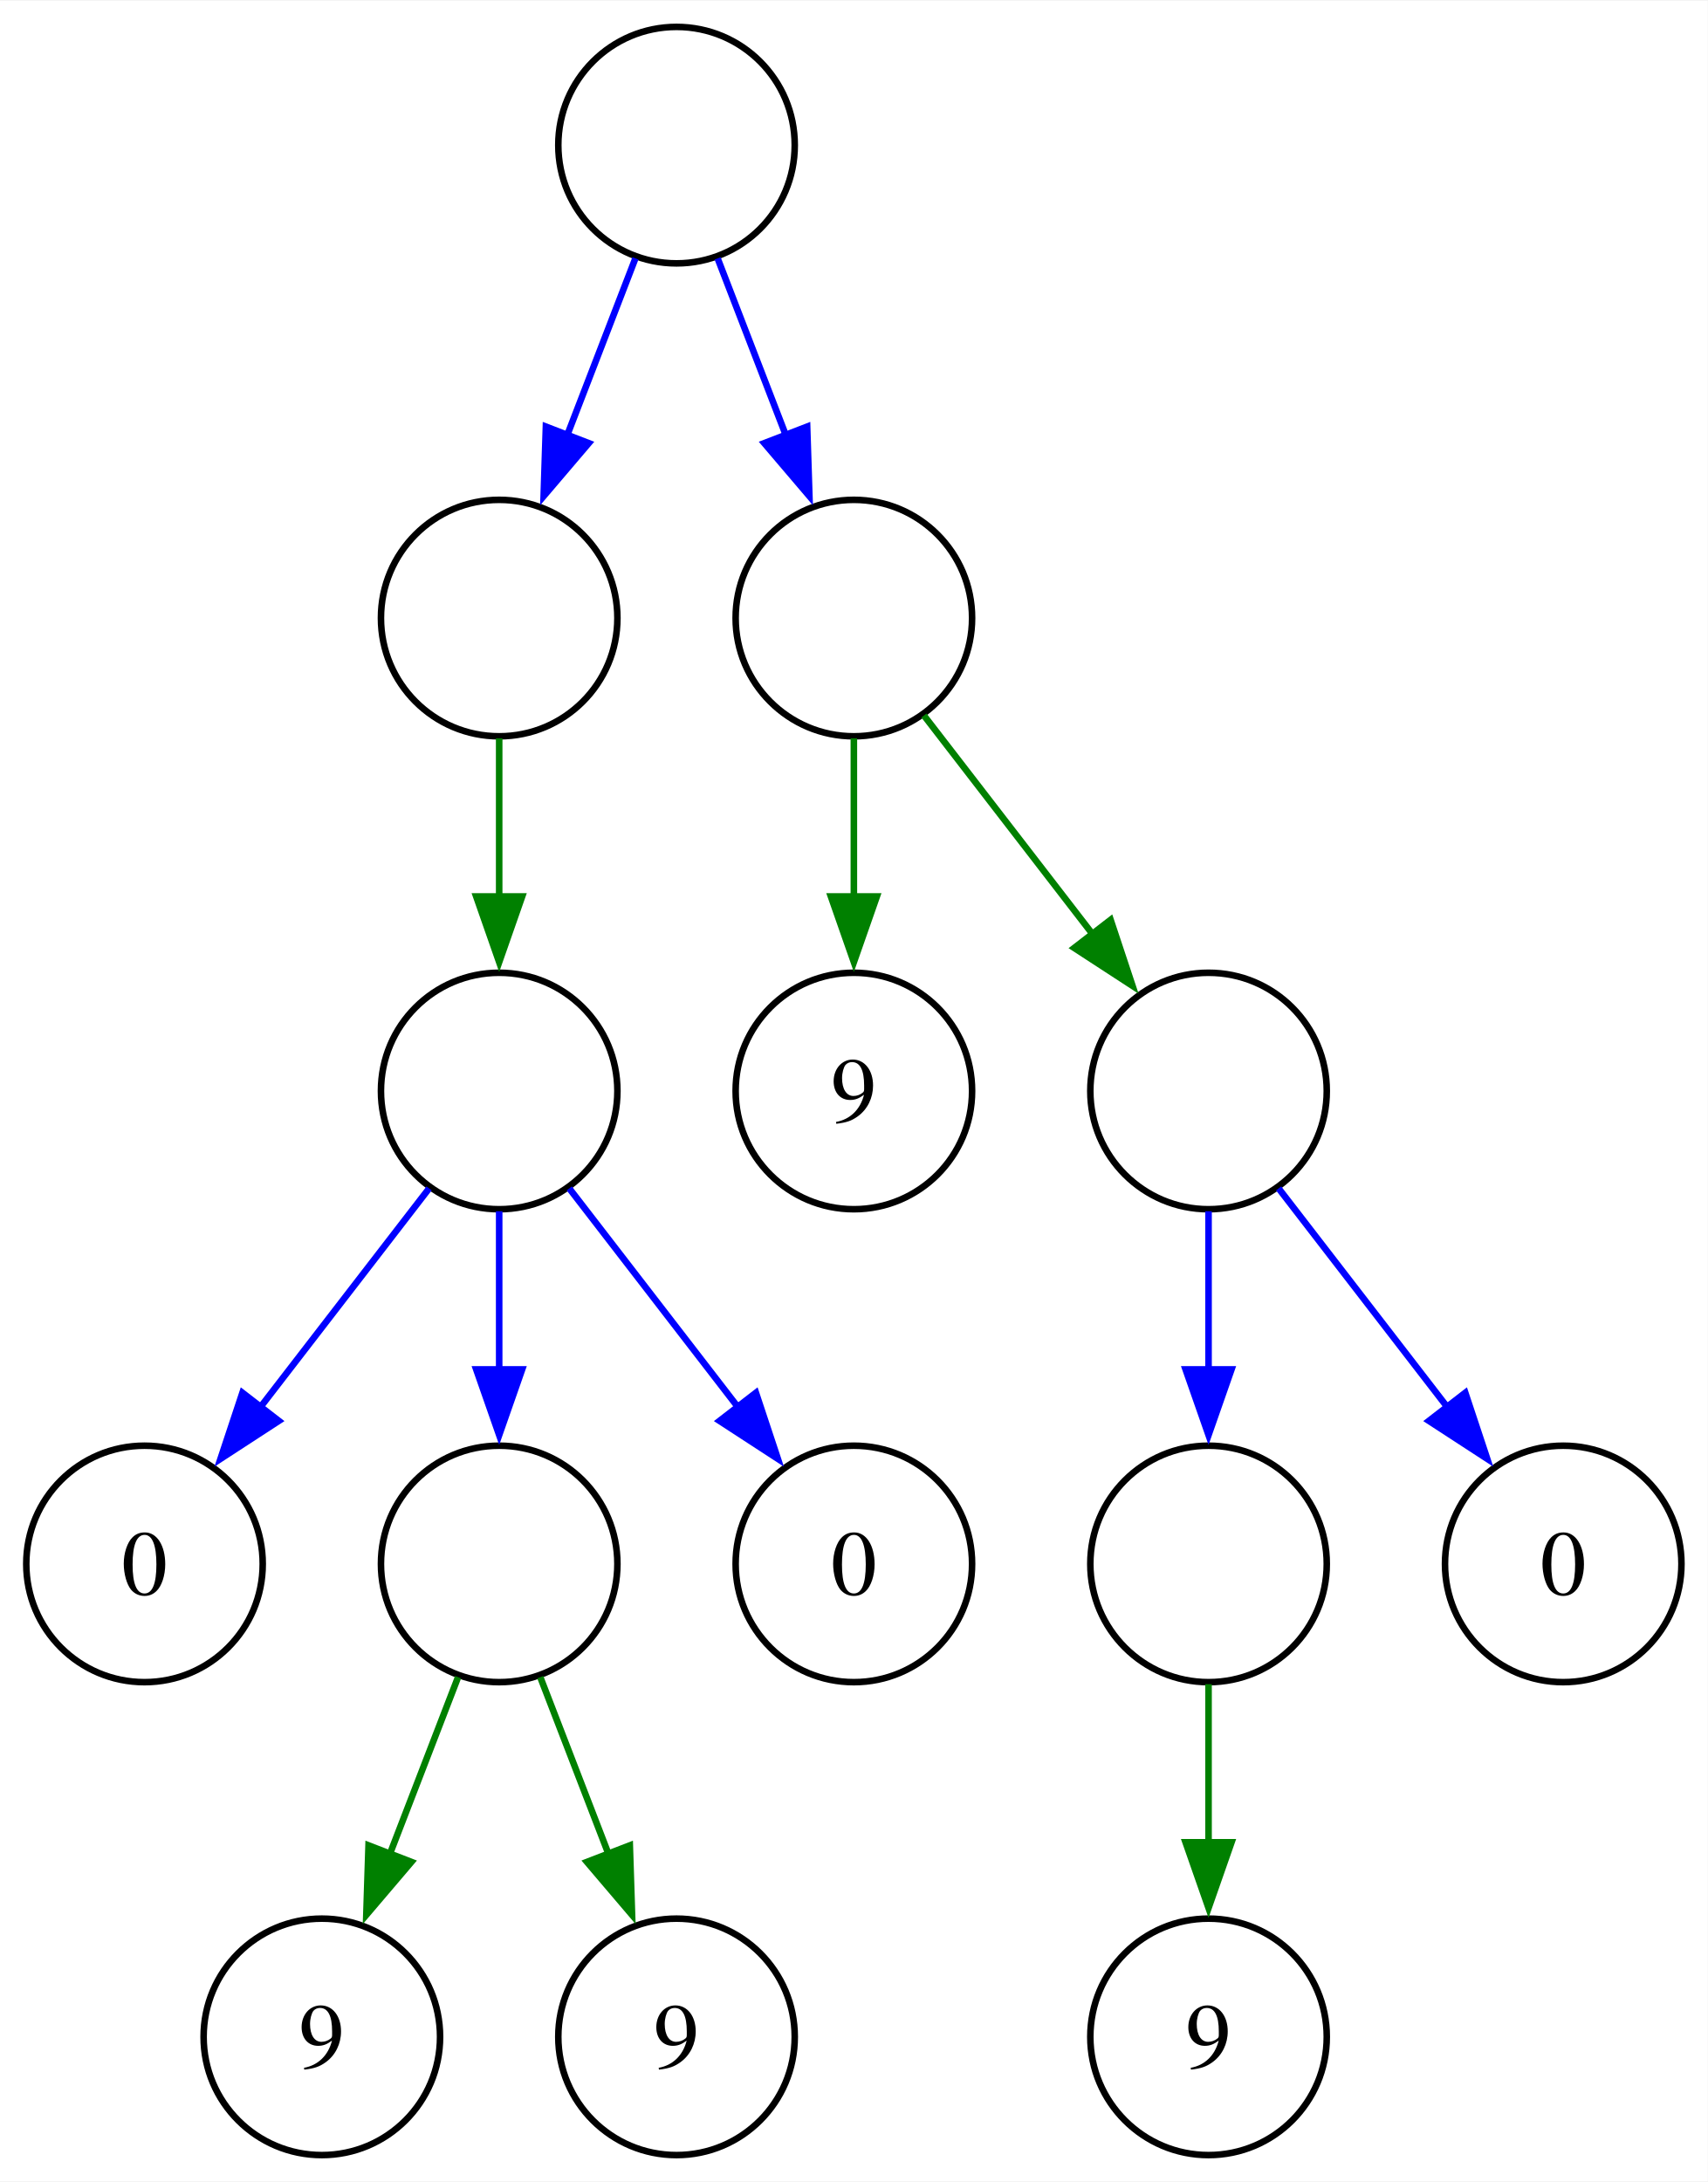
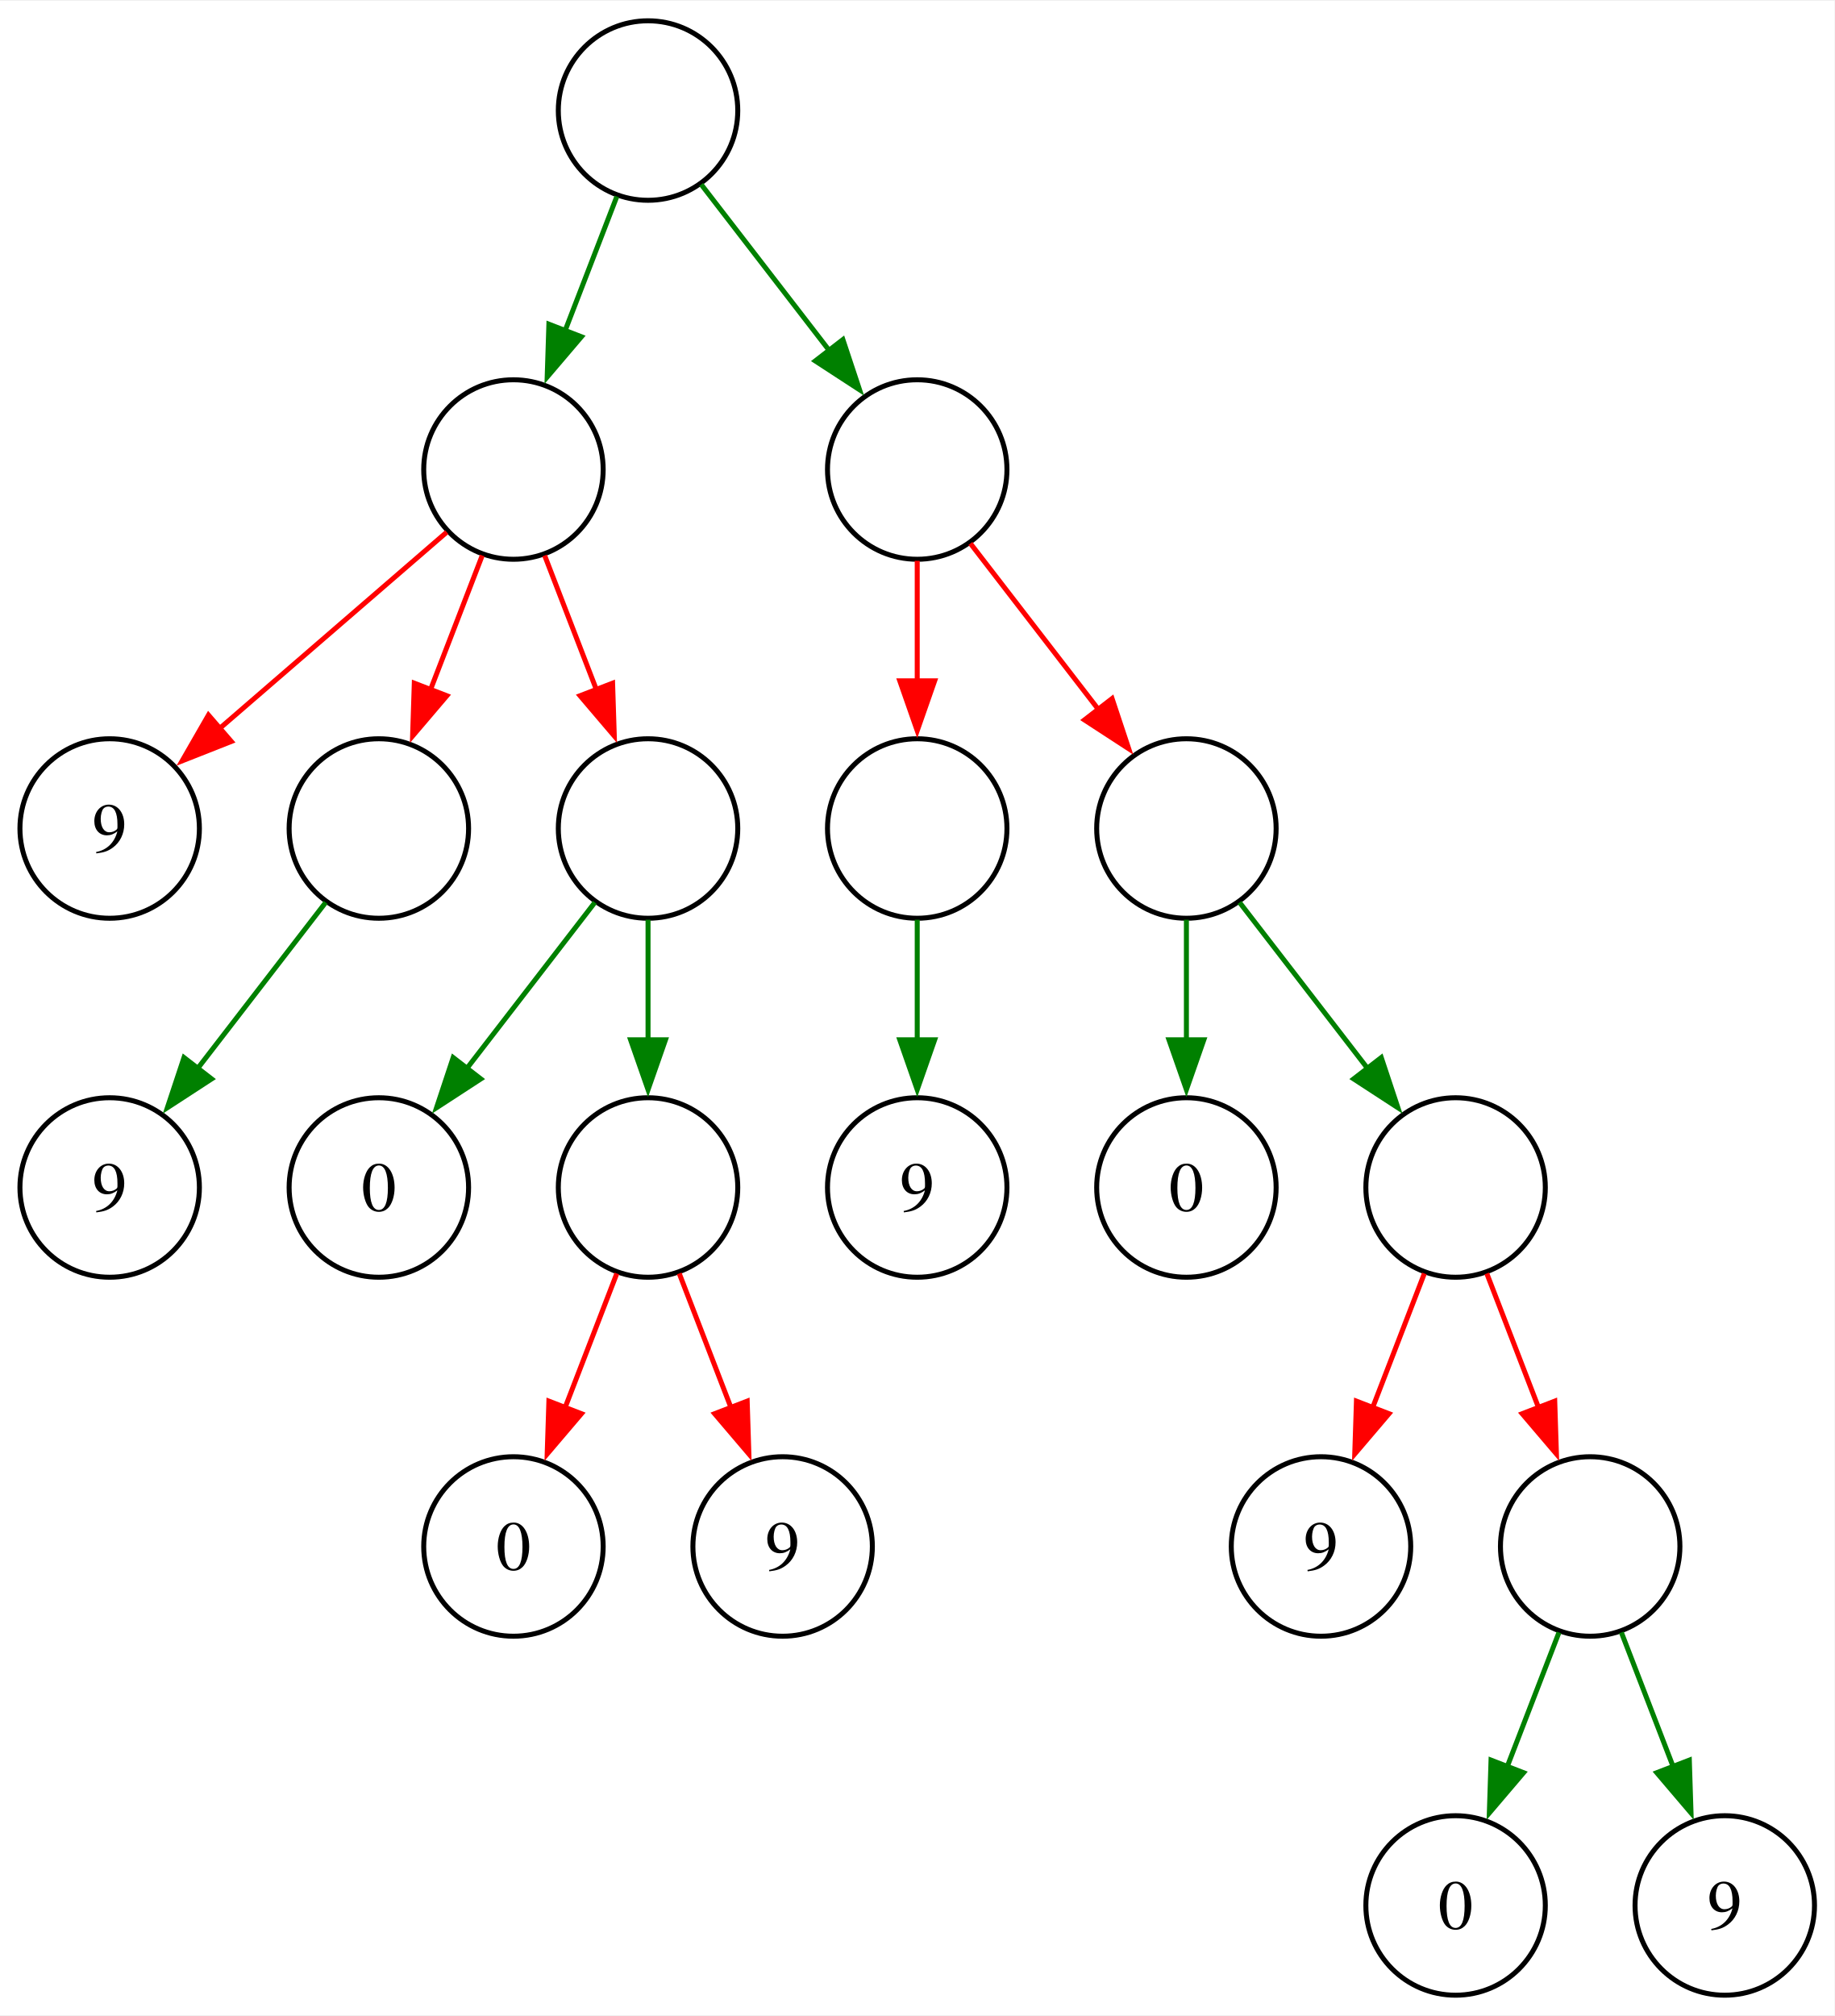
- <svg xmlns="http://www.w3.org/2000/svg" width="479pt" height="612pt" viewBox="0.00 0.00 479.28 612.00">
-   <g id="graph0" class="graph" transform="scale(1.84337 1.84337) rotate(0) translate(4 328)">
-     <polygon fill="white" stroke="none" points="-4,4 -4,-328 256,-328 256,4 -4,4" />
+ <svg xmlns="http://www.w3.org/2000/svg" width="557pt" height="612pt" viewBox="0.00 0.00 557.47 612.00">
+   <g id="graph0" class="graph" transform="scale(1.51485 1.51485) rotate(0) translate(4 400)">
+     <polygon fill="white" stroke="none" points="-4,4 -4,-400 364,-400 364,4 -4,4" />
    <g id="node1" class="node">
+       <ellipse fill="none" stroke="black" cx="126" cy="-378" rx="18" ry="18" />
+     </g>
+     <g id="node2" class="node">
      <ellipse fill="none" stroke="black" cx="99" cy="-306" rx="18" ry="18" />
    </g>
-     <g id="node2" class="node">
+     <g id="edge1" class="edge">
+       <path fill="none" stroke="green" d="M119.74,-360.76C116.64,-352.72 112.81,-342.81 109.3,-333.69" />
+       <polygon fill="green" stroke="green" points="112.64,-332.63 105.77,-324.56 106.11,-335.15 112.64,-332.63" />
+     </g>
+     <g id="node3" class="node">
+       <ellipse fill="none" stroke="black" cx="180" cy="-306" rx="18" ry="18" />
+     </g>
+     <g id="edge2" class="edge">
+       <path fill="none" stroke="green" d="M136.67,-363.17C143.99,-353.68 153.88,-340.86 162.36,-329.86" />
+       <polygon fill="green" stroke="green" points="165.09,-332.06 168.43,-322 159.55,-327.78 165.09,-332.06" />
+     </g>
+     <g id="node4" class="node">
+       <ellipse fill="none" stroke="black" cx="18" cy="-234" rx="18" ry="18" />
+       <text text-anchor="middle" x="18" y="-229.32" font-family="Times,serif" font-size="14.00">9</text>
+     </g>
+     <g id="edge3" class="edge">
+       <path fill="none" stroke="red" d="M85.62,-293.44C73.2,-282.7 54.46,-266.51 39.86,-253.89" />
+       <polygon fill="red" stroke="red" points="42.4,-251.46 32.54,-247.57 37.82,-256.75 42.4,-251.46" />
+     </g>
+     <g id="node5" class="node">
      <ellipse fill="none" stroke="black" cx="72" cy="-234" rx="18" ry="18" />
    </g>
-     <g id="edge1" class="edge">
-       <path fill="none" stroke="blue" d="M92.74,-288.76C89.64,-280.72 85.81,-270.81 82.3,-261.69" />
-       <polygon fill="blue" stroke="blue" points="85.64,-260.63 78.77,-252.56 79.11,-263.15 85.64,-260.63" />
+     <g id="edge4" class="edge">
+       <path fill="none" stroke="red" d="M92.74,-288.76C89.64,-280.72 85.81,-270.81 82.3,-261.69" />
+       <polygon fill="red" stroke="red" points="85.64,-260.63 78.77,-252.56 79.11,-263.15 85.64,-260.63" />
    </g>
-     <g id="node3" class="node">
+     <g id="node6" class="node">
      <ellipse fill="none" stroke="black" cx="126" cy="-234" rx="18" ry="18" />
    </g>
-     <g id="edge2" class="edge">
-       <path fill="none" stroke="blue" d="M105.26,-288.76C108.36,-280.72 112.19,-270.81 115.7,-261.69" />
-       <polygon fill="blue" stroke="blue" points="118.89,-263.15 119.23,-252.56 112.36,-260.63 118.89,-263.15" />
+     <g id="edge5" class="edge">
+       <path fill="none" stroke="red" d="M105.26,-288.76C108.36,-280.72 112.19,-270.81 115.7,-261.69" />
+       <polygon fill="red" stroke="red" points="118.89,-263.15 119.23,-252.56 112.36,-260.63 118.89,-263.15" />
    </g>
-     <g id="node4" class="node">
+     <g id="node7" class="node">
+       <ellipse fill="none" stroke="black" cx="180" cy="-234" rx="18" ry="18" />
+     </g>
+     <g id="edge6" class="edge">
+       <path fill="none" stroke="red" d="M180,-287.7C180,-280.41 180,-271.73 180,-263.54" />
+       <polygon fill="red" stroke="red" points="183.5,-263.62 180,-253.62 176.5,-263.62 183.5,-263.62" />
+     </g>
+     <g id="node8" class="node">
+       <ellipse fill="none" stroke="black" cx="234" cy="-234" rx="18" ry="18" />
+     </g>
+     <g id="edge7" class="edge">
+       <path fill="none" stroke="red" d="M190.67,-291.17C197.99,-281.68 207.88,-268.86 216.36,-257.86" />
+       <polygon fill="red" stroke="red" points="219.09,-260.06 222.43,-250 213.55,-255.78 219.09,-260.06" />
+     </g>
+     <g id="node9" class="node">
+       <ellipse fill="none" stroke="black" cx="18" cy="-162" rx="18" ry="18" />
+       <text text-anchor="middle" x="18" y="-157.32" font-family="Times,serif" font-size="14.00">9</text>
+     </g>
+     <g id="edge8" class="edge">
+       <path fill="none" stroke="green" d="M61.33,-219.17C54.01,-209.68 44.12,-196.86 35.64,-185.86" />
+       <polygon fill="green" stroke="green" points="38.45,-183.78 29.57,-178 32.91,-188.06 38.45,-183.78" />
+     </g>
+     <g id="node10" class="node">
      <ellipse fill="none" stroke="black" cx="72" cy="-162" rx="18" ry="18" />
+       <text text-anchor="middle" x="72" y="-157.32" font-family="Times,serif" font-size="14.00">0</text>
    </g>
-     <g id="edge3" class="edge">
-       <path fill="none" stroke="green" d="M72,-215.7C72,-208.41 72,-199.73 72,-191.54" />
-       <polygon fill="green" stroke="green" points="75.5,-191.62 72,-181.62 68.5,-191.62 75.5,-191.62" />
+     <g id="edge9" class="edge">
+       <path fill="none" stroke="green" d="M115.33,-219.17C108.01,-209.68 98.12,-196.86 89.64,-185.86" />
+       <polygon fill="green" stroke="green" points="92.45,-183.78 83.57,-178 86.91,-188.06 92.45,-183.78" />
    </g>
-     <g id="node5" class="node">
+     <g id="node11" class="node">
      <ellipse fill="none" stroke="black" cx="126" cy="-162" rx="18" ry="18" />
-       <text text-anchor="middle" x="126" y="-157.32" font-family="Times,serif" font-size="14.00">9</text>
    </g>
-     <g id="edge4" class="edge">
+     <g id="edge10" class="edge">
      <path fill="none" stroke="green" d="M126,-215.7C126,-208.41 126,-199.73 126,-191.54" />
      <polygon fill="green" stroke="green" points="129.5,-191.62 126,-181.62 122.5,-191.62 129.5,-191.62" />
    </g>
-     <g id="node6" class="node">
+     <g id="node12" class="node">
      <ellipse fill="none" stroke="black" cx="180" cy="-162" rx="18" ry="18" />
-     </g>
-     <g id="edge5" class="edge">
-       <path fill="none" stroke="green" d="M136.67,-219.17C143.99,-209.68 153.88,-196.86 162.36,-185.86" />
-       <polygon fill="green" stroke="green" points="165.09,-188.06 168.43,-178 159.55,-183.78 165.09,-188.06" />
-     </g>
-     <g id="node7" class="node">
-       <ellipse fill="none" stroke="black" cx="18" cy="-90" rx="18" ry="18" />
-       <text text-anchor="middle" x="18" y="-85.33" font-family="Times,serif" font-size="14.00">0</text>
-     </g>
-     <g id="edge6" class="edge">
-       <path fill="none" stroke="blue" d="M61.33,-147.17C54.01,-137.68 44.12,-124.86 35.64,-113.86" />
-       <polygon fill="blue" stroke="blue" points="38.45,-111.78 29.57,-106 32.91,-116.06 38.45,-111.78" />
-     </g>
-     <g id="node8" class="node">
-       <ellipse fill="none" stroke="black" cx="72" cy="-90" rx="18" ry="18" />
-     </g>
-     <g id="edge7" class="edge">
-       <path fill="none" stroke="blue" d="M72,-143.7C72,-136.41 72,-127.73 72,-119.54" />
-       <polygon fill="blue" stroke="blue" points="75.5,-119.62 72,-109.62 68.5,-119.62 75.5,-119.62" />
-     </g>
-     <g id="node9" class="node">
-       <ellipse fill="none" stroke="black" cx="126" cy="-90" rx="18" ry="18" />
-       <text text-anchor="middle" x="126" y="-85.33" font-family="Times,serif" font-size="14.00">0</text>
-     </g>
-     <g id="edge8" class="edge">
-       <path fill="none" stroke="blue" d="M82.67,-147.17C89.99,-137.68 99.88,-124.86 108.36,-113.86" />
-       <polygon fill="blue" stroke="blue" points="111.09,-116.06 114.43,-106 105.55,-111.78 111.09,-116.06" />
-     </g>
-     <g id="node10" class="node">
-       <ellipse fill="none" stroke="black" cx="180" cy="-90" rx="18" ry="18" />
-     </g>
-     <g id="edge9" class="edge">
-       <path fill="none" stroke="blue" d="M180,-143.7C180,-136.41 180,-127.73 180,-119.54" />
-       <polygon fill="blue" stroke="blue" points="183.5,-119.62 180,-109.62 176.5,-119.62 183.5,-119.62" />
-     </g>
-     <g id="node11" class="node">
-       <ellipse fill="none" stroke="black" cx="234" cy="-90" rx="18" ry="18" />
-       <text text-anchor="middle" x="234" y="-85.33" font-family="Times,serif" font-size="14.00">0</text>
-     </g>
-     <g id="edge10" class="edge">
-       <path fill="none" stroke="blue" d="M190.67,-147.17C197.99,-137.68 207.88,-124.86 216.36,-113.86" />
-       <polygon fill="blue" stroke="blue" points="219.09,-116.06 222.43,-106 213.55,-111.78 219.09,-116.06" />
-     </g>
-     <g id="node12" class="node">
-       <ellipse fill="none" stroke="black" cx="45" cy="-18" rx="18" ry="18" />
-       <text text-anchor="middle" x="45" y="-13.32" font-family="Times,serif" font-size="14.00">9</text>
+       <text text-anchor="middle" x="180" y="-157.32" font-family="Times,serif" font-size="14.00">9</text>
    </g>
    <g id="edge11" class="edge">
-       <path fill="none" stroke="green" d="M65.74,-72.76C62.64,-64.72 58.81,-54.81 55.3,-45.69" />
-       <polygon fill="green" stroke="green" points="58.64,-44.63 51.77,-36.56 52.11,-47.15 58.64,-44.63" />
+       <path fill="none" stroke="green" d="M180,-215.7C180,-208.41 180,-199.73 180,-191.54" />
+       <polygon fill="green" stroke="green" points="183.5,-191.62 180,-181.62 176.5,-191.62 183.5,-191.62" />
    </g>
    <g id="node13" class="node">
-       <ellipse fill="none" stroke="black" cx="99" cy="-18" rx="18" ry="18" />
-       <text text-anchor="middle" x="99" y="-13.32" font-family="Times,serif" font-size="14.00">9</text>
+       <ellipse fill="none" stroke="black" cx="234" cy="-162" rx="18" ry="18" />
+       <text text-anchor="middle" x="234" y="-157.32" font-family="Times,serif" font-size="14.00">0</text>
    </g>
    <g id="edge12" class="edge">
-       <path fill="none" stroke="green" d="M78.26,-72.76C81.36,-64.72 85.19,-54.81 88.7,-45.69" />
-       <polygon fill="green" stroke="green" points="91.89,-47.15 92.23,-36.56 85.36,-44.63 91.89,-47.15" />
+       <path fill="none" stroke="green" d="M234,-215.7C234,-208.41 234,-199.73 234,-191.54" />
+       <polygon fill="green" stroke="green" points="237.5,-191.62 234,-181.62 230.5,-191.62 237.5,-191.62" />
    </g>
    <g id="node14" class="node">
-       <ellipse fill="none" stroke="black" cx="180" cy="-18" rx="18" ry="18" />
-       <text text-anchor="middle" x="180" y="-13.32" font-family="Times,serif" font-size="14.00">9</text>
+       <ellipse fill="none" stroke="black" cx="288" cy="-162" rx="18" ry="18" />
    </g>
    <g id="edge13" class="edge">
-       <path fill="none" stroke="green" d="M180,-71.7C180,-64.41 180,-55.73 180,-47.54" />
-       <polygon fill="green" stroke="green" points="183.5,-47.62 180,-37.62 176.5,-47.62 183.5,-47.62" />
+       <path fill="none" stroke="green" d="M244.67,-219.17C251.99,-209.68 261.88,-196.86 270.36,-185.86" />
+       <polygon fill="green" stroke="green" points="273.09,-188.06 276.43,-178 267.55,-183.78 273.09,-188.06" />
+     </g>
+     <g id="node15" class="node">
+       <ellipse fill="none" stroke="black" cx="99" cy="-90" rx="18" ry="18" />
+       <text text-anchor="middle" x="99" y="-85.33" font-family="Times,serif" font-size="14.00">0</text>
+     </g>
+     <g id="edge14" class="edge">
+       <path fill="none" stroke="red" d="M119.74,-144.76C116.64,-136.72 112.81,-126.81 109.3,-117.69" />
+       <polygon fill="red" stroke="red" points="112.64,-116.63 105.77,-108.56 106.11,-119.15 112.64,-116.63" />
+     </g>
+     <g id="node16" class="node">
+       <ellipse fill="none" stroke="black" cx="153" cy="-90" rx="18" ry="18" />
+       <text text-anchor="middle" x="153" y="-85.33" font-family="Times,serif" font-size="14.00">9</text>
+     </g>
+     <g id="edge15" class="edge">
+       <path fill="none" stroke="red" d="M132.26,-144.76C135.36,-136.72 139.19,-126.81 142.7,-117.69" />
+       <polygon fill="red" stroke="red" points="145.89,-119.15 146.23,-108.56 139.36,-116.63 145.89,-119.15" />
+     </g>
+     <g id="node17" class="node">
+       <ellipse fill="none" stroke="black" cx="261" cy="-90" rx="18" ry="18" />
+       <text text-anchor="middle" x="261" y="-85.33" font-family="Times,serif" font-size="14.00">9</text>
+     </g>
+     <g id="edge16" class="edge">
+       <path fill="none" stroke="red" d="M281.74,-144.76C278.64,-136.72 274.81,-126.81 271.3,-117.69" />
+       <polygon fill="red" stroke="red" points="274.64,-116.63 267.77,-108.56 268.11,-119.15 274.64,-116.63" />
+     </g>
+     <g id="node18" class="node">
+       <ellipse fill="none" stroke="black" cx="315" cy="-90" rx="18" ry="18" />
+     </g>
+     <g id="edge17" class="edge">
+       <path fill="none" stroke="red" d="M294.26,-144.76C297.36,-136.72 301.19,-126.81 304.7,-117.69" />
+       <polygon fill="red" stroke="red" points="307.89,-119.15 308.23,-108.56 301.36,-116.63 307.89,-119.15" />
+     </g>
+     <g id="node19" class="node">
+       <ellipse fill="none" stroke="black" cx="288" cy="-18" rx="18" ry="18" />
+       <text text-anchor="middle" x="288" y="-13.32" font-family="Times,serif" font-size="14.00">0</text>
+     </g>
+     <g id="edge18" class="edge">
+       <path fill="none" stroke="green" d="M308.74,-72.76C305.64,-64.72 301.81,-54.81 298.3,-45.69" />
+       <polygon fill="green" stroke="green" points="301.64,-44.63 294.77,-36.56 295.11,-47.15 301.64,-44.63" />
+     </g>
+     <g id="node20" class="node">
+       <ellipse fill="none" stroke="black" cx="342" cy="-18" rx="18" ry="18" />
+       <text text-anchor="middle" x="342" y="-13.32" font-family="Times,serif" font-size="14.00">9</text>
+     </g>
+     <g id="edge19" class="edge">
+       <path fill="none" stroke="green" d="M321.26,-72.76C324.36,-64.72 328.19,-54.81 331.7,-45.69" />
+       <polygon fill="green" stroke="green" points="334.89,-47.15 335.23,-36.56 328.36,-44.63 334.89,-47.15" />
    </g>
  </g>
</svg>
